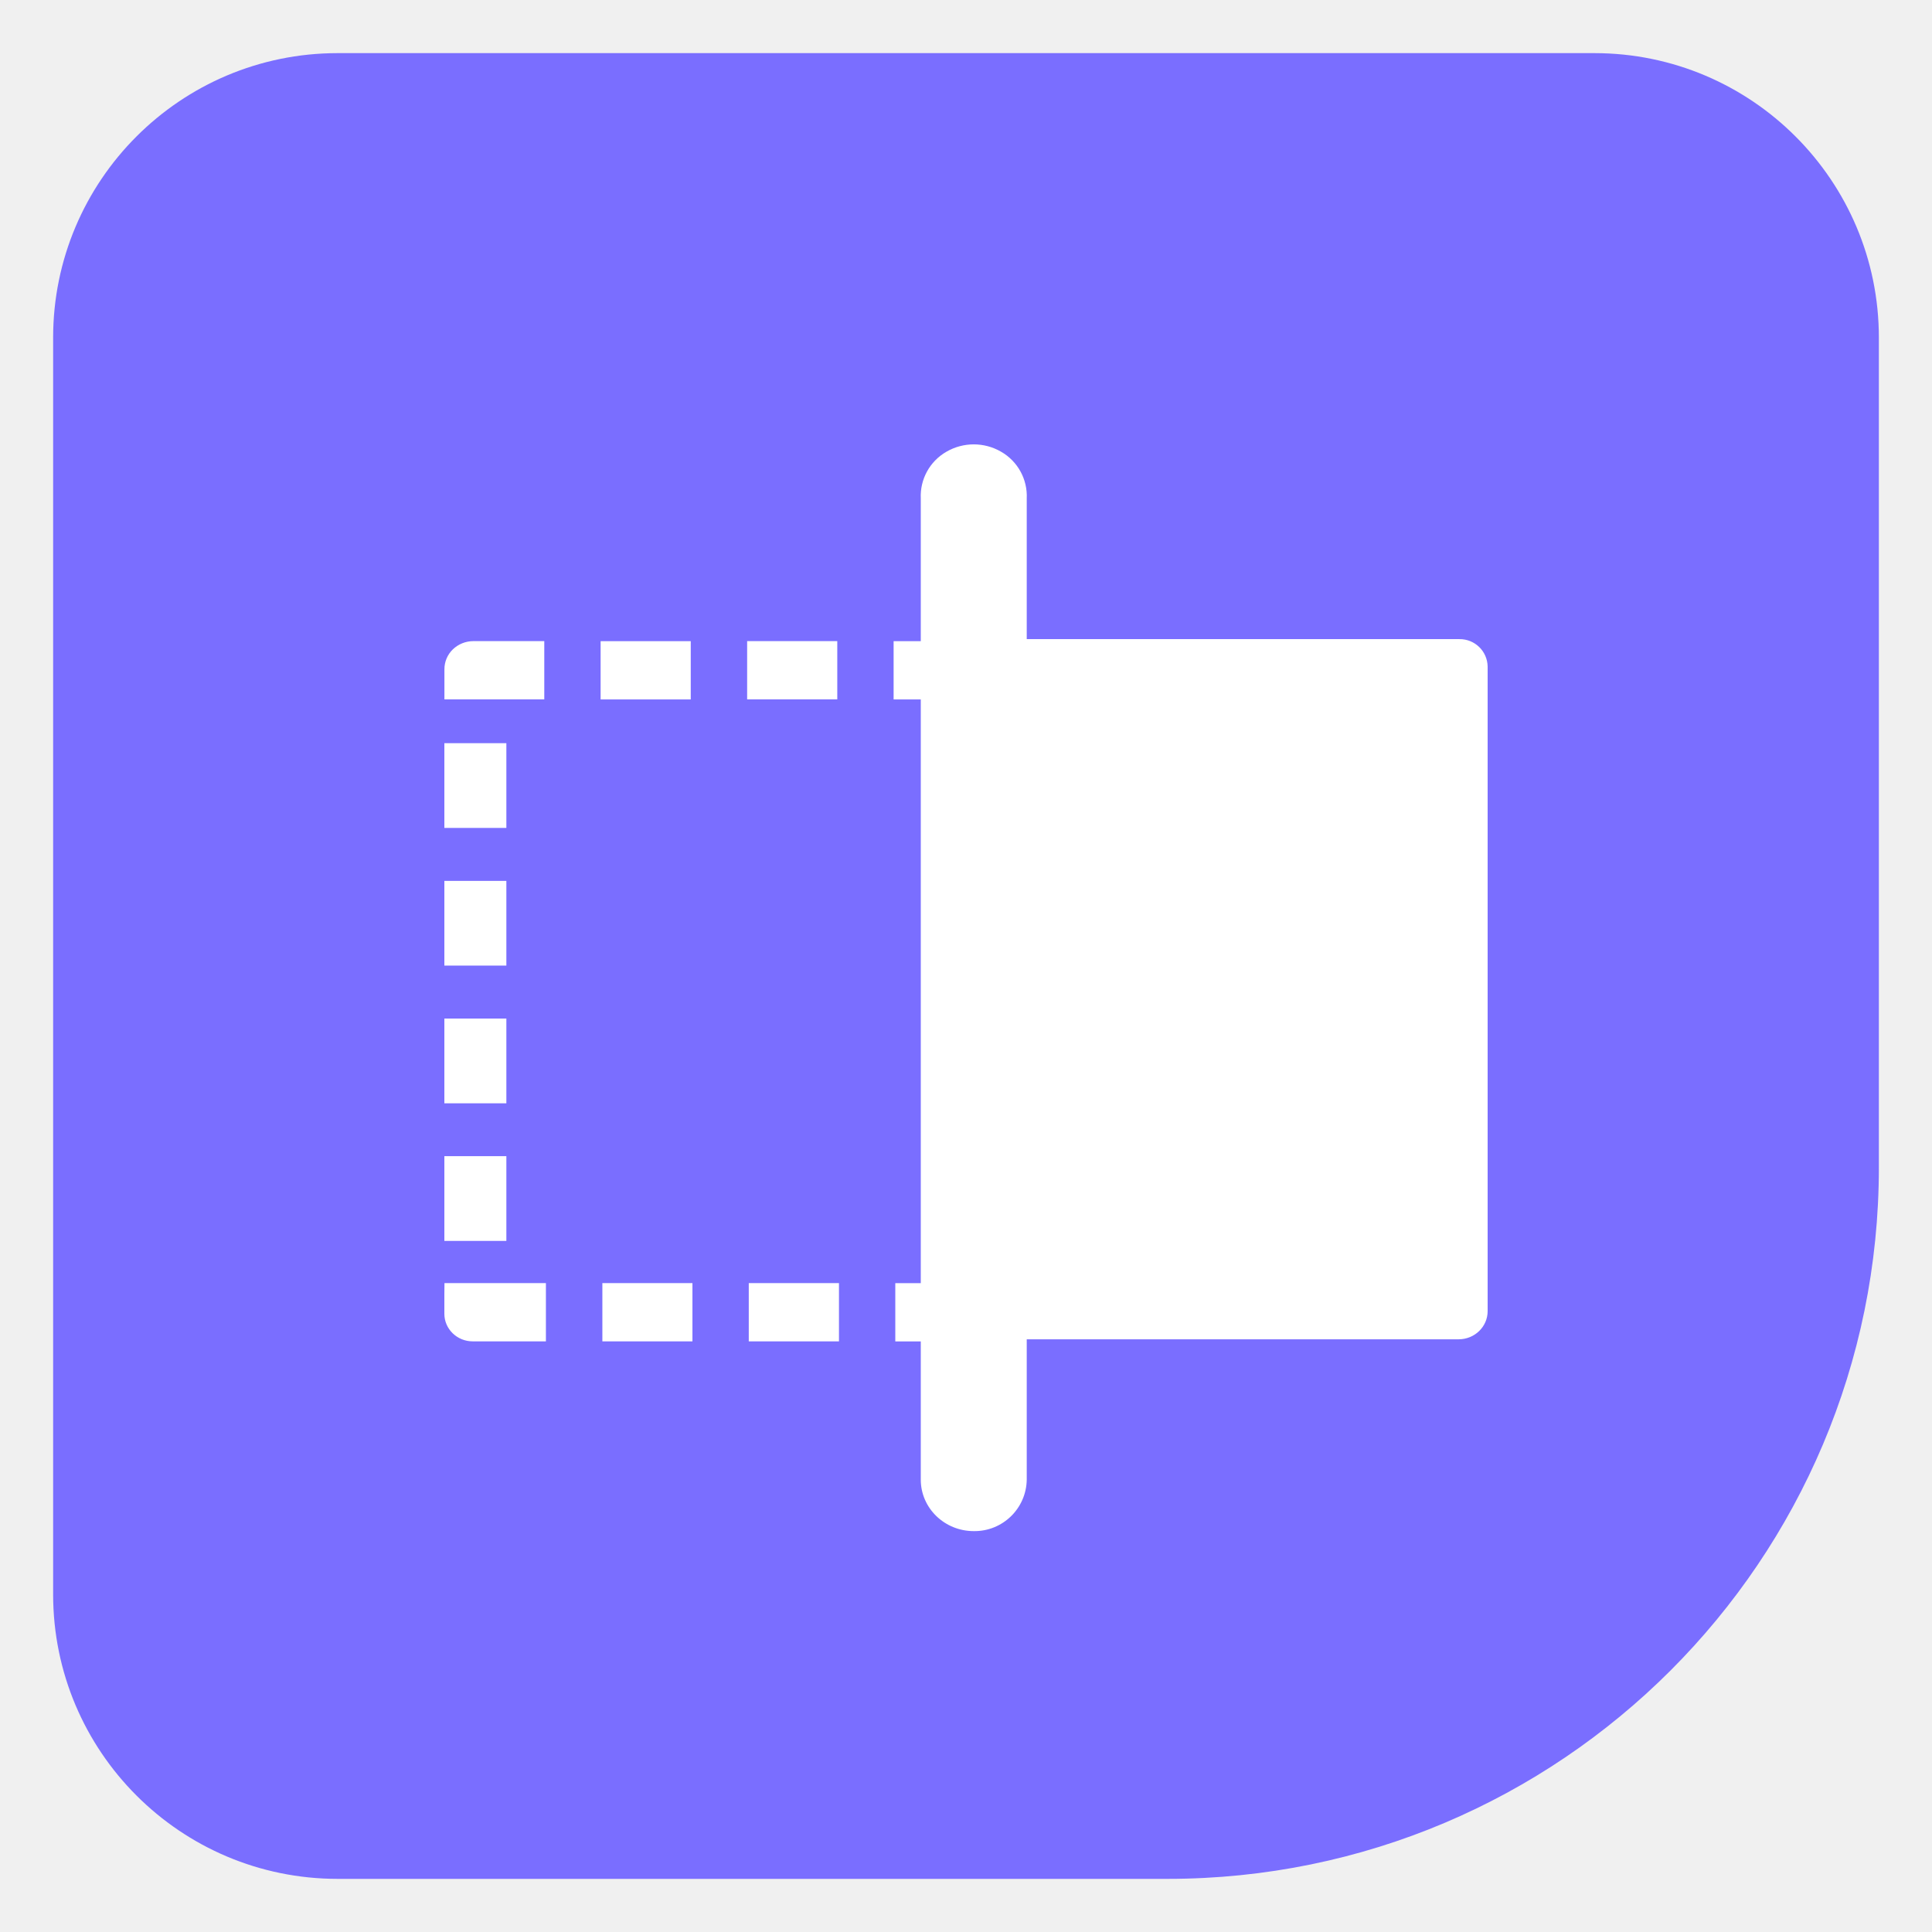
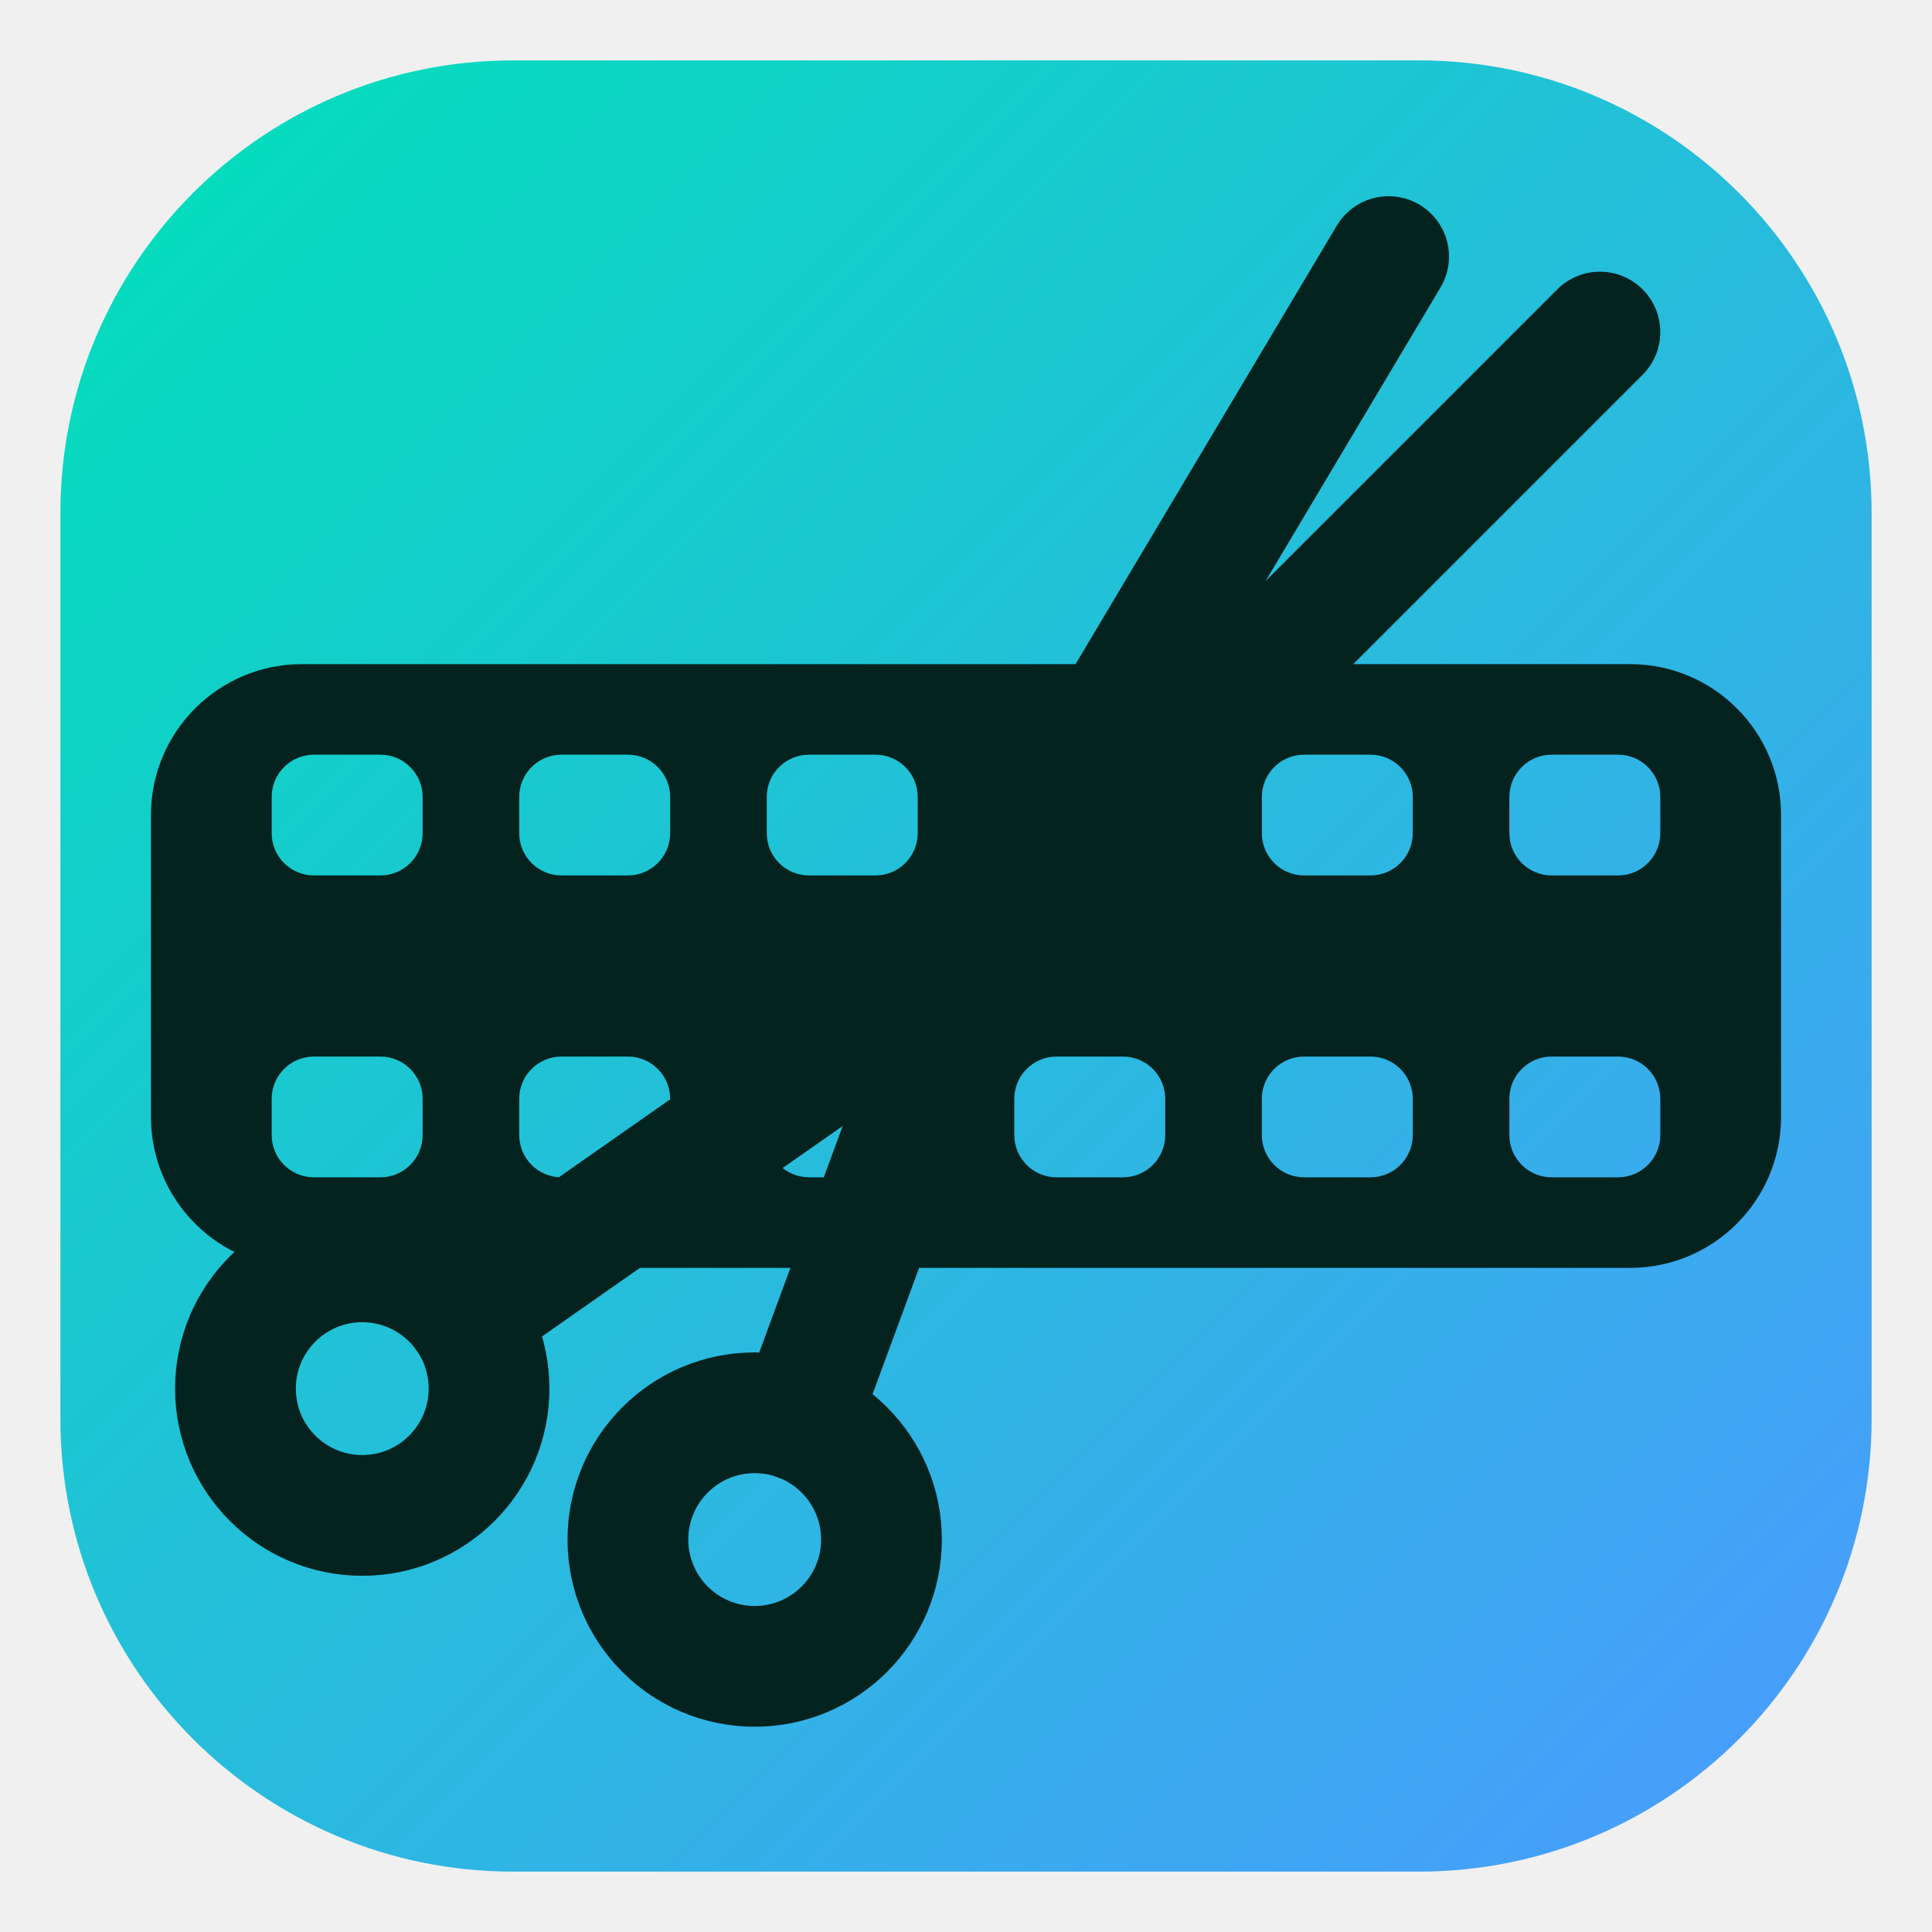
- <svg xmlns="http://www.w3.org/2000/svg" t="1790202925899" class="icon" viewBox="0 0 1024 1024" version="1.1" p-id="3799" width="256" height="256">
-   <path d="M178.976 28.16h666.048a150.816 150.816 0 0 1 150.816 150.816v439.84c0 208.224-168.8 377.024-377.024 377.024H178.976A150.816 150.816 0 0 1 28.16 845.024V178.976A150.816 150.816 0 0 1 178.976 28.16z" fill="#7A6EFF" p-id="3800" />
-   <path d="M544.192 338.72V264.224a27.072 27.072 0 0 0-13.6-24.8 28.864 28.864 0 0 0-28.96 0 27.072 27.072 0 0 0-13.6 24.8v75.616h-14.4v30.88h14.4v309.376h-13.504v30.88h13.504v73.28c0 15.04 12.576 27.264 28.064 27.264a27.68 27.68 0 0 0 28.096-27.232v-74.432h228.928c8.48 0 15.36-6.688 15.36-14.912V353.28a14.784 14.784 0 0 0-14.976-14.528h-229.312zM235.52 466.88h32.864v44.896H235.52v-44.896z m0 145.92h32.864v44.896H235.52V612.8z m0-72.96h32.864v44.928H235.52V539.84z m0-145.952h32.864v44.928H235.52V393.92z m16.416-23.2h36.544v-30.88H250.88c-4.064 0-8 1.6-10.88 4.384a14.624 14.624 0 0 0-4.448 10.56v15.936h16.416z m67.264 309.376h47.808v30.88H319.264v-30.88h-0.064z m76.8-340.256h47.776v30.88h-47.776v-30.88z m0.864 340.256h47.808v30.88h-47.808v-30.88z m-161.28 0l-0.064 5.696v10.56c0 8.064 6.72 14.624 15.008 14.624h38.816v-30.88h-53.76zM318.304 339.84h47.808v30.88H318.336v-30.88z" fill="#FFFFFF" p-id="3801" />
+ <svg xmlns="http://www.w3.org/2000/svg" viewBox="0 0 64 64" width="64" height="64" role="img" aria-label="fan-video-ct">
+   <defs>
+     <linearGradient id="g" x1="0" y1="0" x2="1" y2="1">
+       <stop offset="0" stop-color="#00e0b8" />
+       <stop offset="1" stop-color="#4c9aff" />
+     </linearGradient>
+   </defs>
+   <rect x="2" y="2" width="60" height="60" rx="15" fill="url(#g)" />
+   <path fill="#04231f" fill-rule="evenodd" d="M10 22H54A5 5 0 0 1 59 27V37A5 5 0 0 1 54 42H10A5 5 0 0 1 5 37V27A5 5 0 0 1 10 22ZM10.4 25H12.6A1.4 1.4 0 0 1 14 26.4V27.6A1.4 1.4 0 0 1 12.6 29H10.4A1.4 1.4 0 0 1 9 27.6V26.4A1.4 1.4 0 0 1 10.4 25ZM18.6 25H20.8A1.4 1.4 0 0 1 22.2 26.4V27.6A1.4 1.4 0 0 1 20.8 29H18.6A1.4 1.4 0 0 1 17.2 27.6V26.4A1.4 1.4 0 0 1 18.6 25ZM26.8 25H29A1.4 1.4 0 0 1 30.4 26.4V27.6A1.4 1.4 0 0 1 29 29H26.8A1.4 1.4 0 0 1 25.4 27.6V26.4A1.4 1.4 0 0 1 26.8 25ZM35 25H37.2A1.4 1.4 0 0 1 38.6 26.4V27.6A1.4 1.4 0 0 1 37.2 29H35A1.4 1.4 0 0 1 33.6 27.6V26.4A1.4 1.4 0 0 1 35 25ZM43.2 25H45.4A1.4 1.4 0 0 1 46.8 26.4V27.6A1.4 1.4 0 0 1 45.4 29H43.2A1.4 1.4 0 0 1 41.8 27.6V26.4A1.4 1.4 0 0 1 43.2 25ZM51.4 25H53.6A1.4 1.4 0 0 1 55 26.4V27.6A1.4 1.4 0 0 1 53.6 29H51.4A1.4 1.4 0 0 1 50 27.6V26.4A1.4 1.4 0 0 1 51.4 25ZM10.4 35H12.6A1.4 1.4 0 0 1 14 36.4V37.6A1.4 1.4 0 0 1 12.6 39H10.4A1.4 1.4 0 0 1 9 37.6V36.4A1.4 1.4 0 0 1 10.4 35ZM18.6 35H20.8A1.4 1.4 0 0 1 22.2 36.4V37.6A1.4 1.4 0 0 1 20.8 39H18.6A1.4 1.4 0 0 1 17.2 37.6V36.4A1.4 1.4 0 0 1 18.6 35ZM26.8 35H29A1.4 1.4 0 0 1 30.4 36.4V37.6A1.4 1.4 0 0 1 29 39H26.8A1.4 1.4 0 0 1 25.4 37.6V36.4A1.4 1.4 0 0 1 26.8 35ZM35 35H37.2A1.4 1.4 0 0 1 38.6 36.4V37.6A1.4 1.4 0 0 1 37.2 39H35A1.4 1.4 0 0 1 33.6 37.6V36.4A1.4 1.4 0 0 1 35 35ZM43.2 35H45.4A1.4 1.4 0 0 1 46.8 36.4V37.6A1.4 1.4 0 0 1 45.4 39H43.2A1.4 1.4 0 0 1 41.8 37.6V36.4A1.4 1.4 0 0 1 43.2 35ZM51.4 35H53.6A1.4 1.4 0 0 1 55 36.4V37.6A1.4 1.4 0 0 1 53.6 39H51.4A1.4 1.4 0 0 1 50 37.6V36.4A1.4 1.4 0 0 1 51.4 35Z" />
+   <g fill="none" stroke="#04231f" stroke-width="4.0" stroke-linecap="round" stroke-linejoin="round">
+     <path d="M15.44 43.59 32 32 53 11" />
+     <path d="M26.45 47.06 32 32 46 8.5" />
+     <circle cx="12" cy="46" r="4.2" />
+     <circle cx="25" cy="51" r="4.2" />
+   </g>
</svg>
